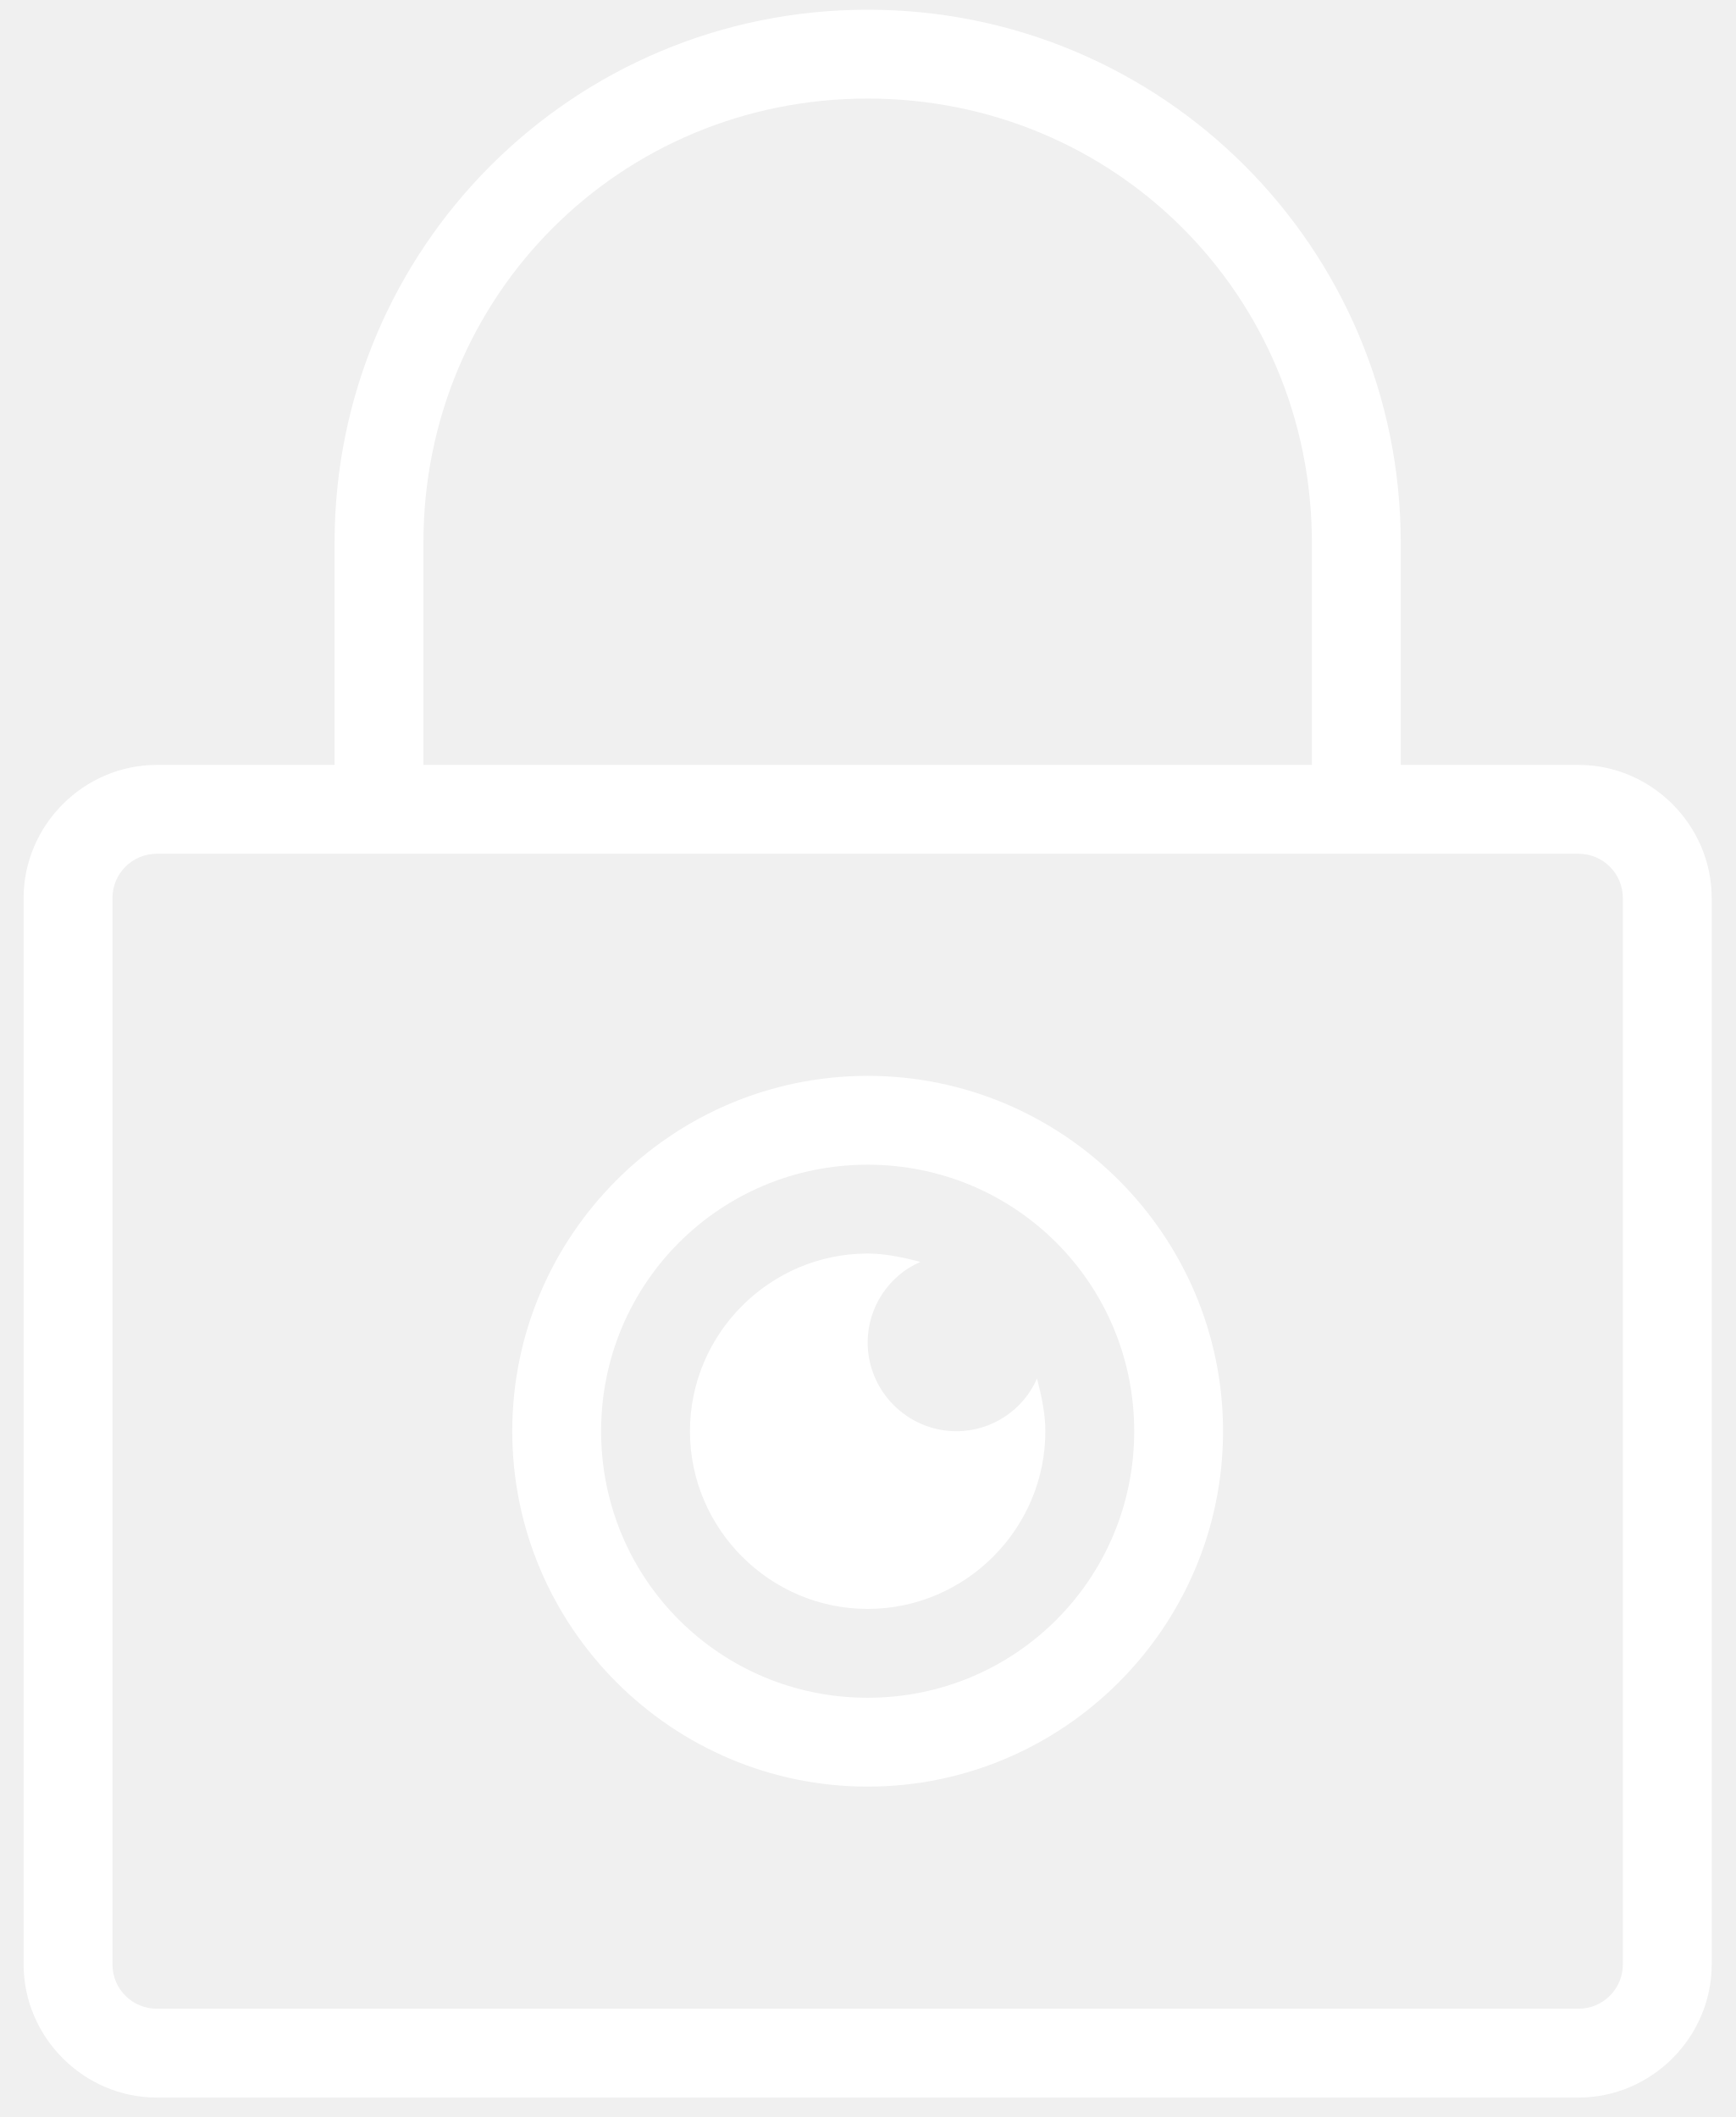
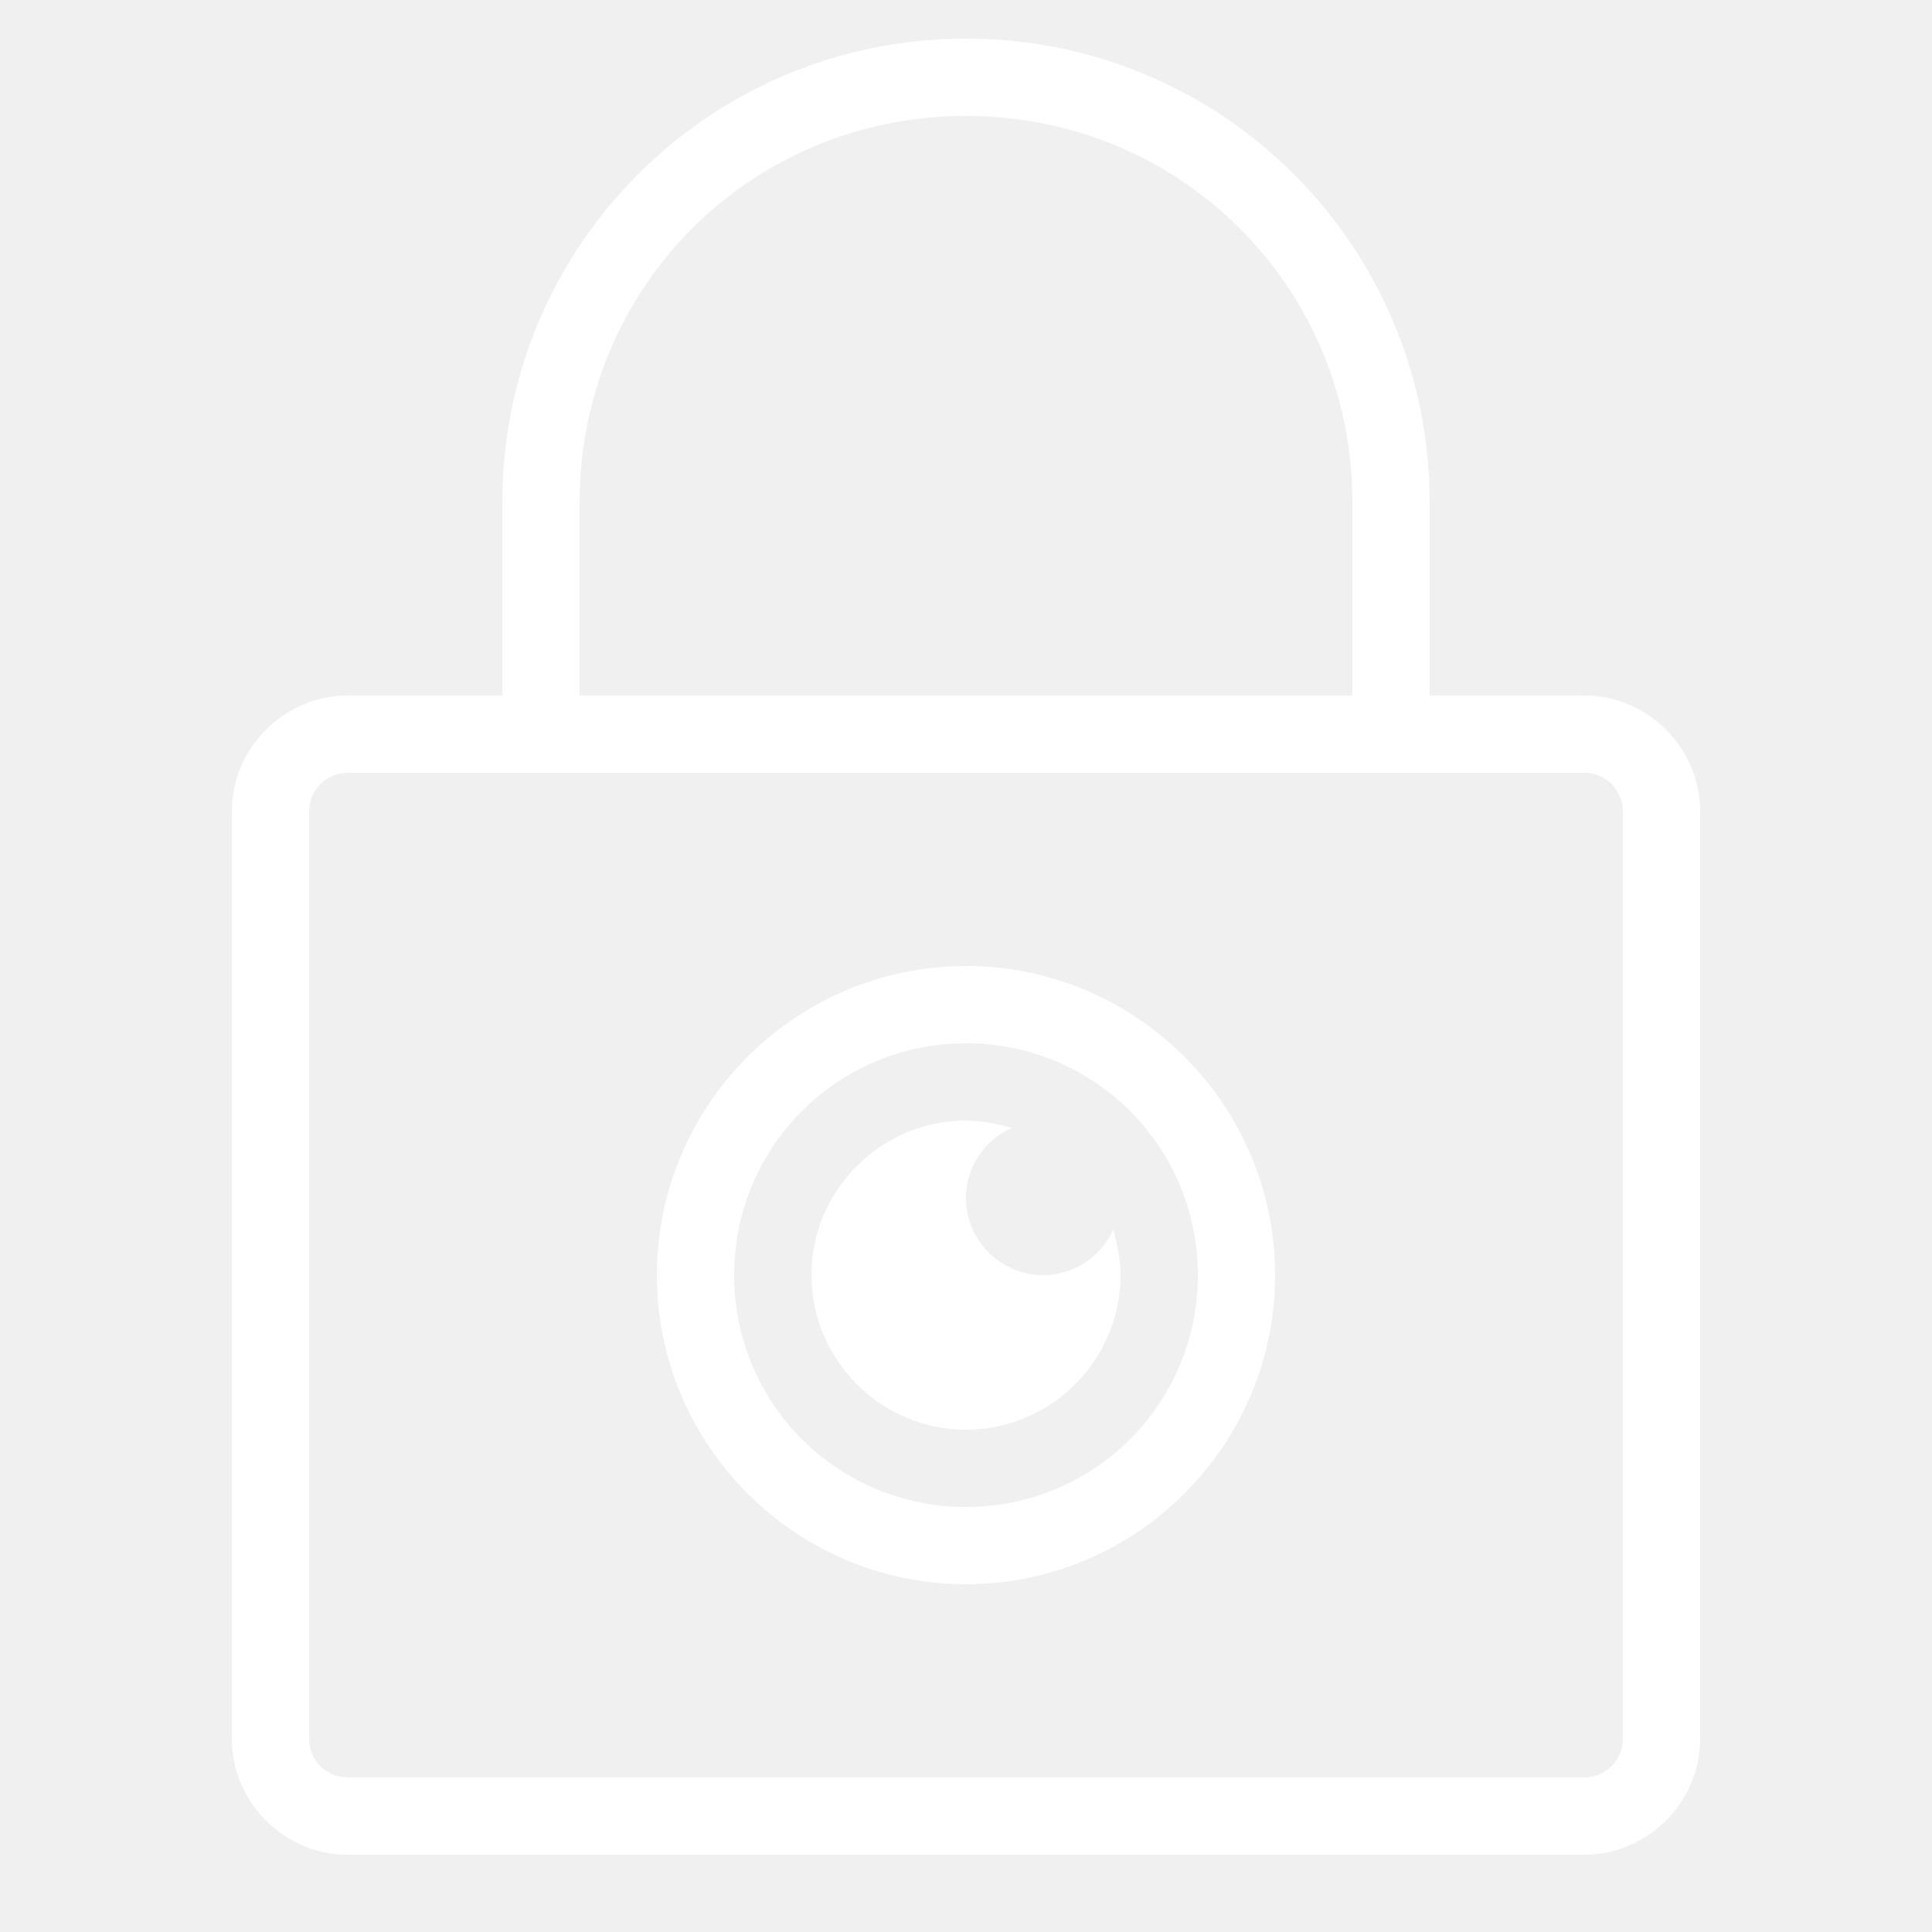
- <svg xmlns="http://www.w3.org/2000/svg" width="50" height="61" viewBox="0 0 50 61" fill="none">
-   <path d="M25 0.28C16.505 0.28 9.64 7.145 9.64 15.64V22.04H4.52C2.415 22.04 0.68 23.775 0.68 25.88V56.6C0.68 58.705 2.415 60.44 4.52 60.44H45.48C47.585 60.44 49.32 58.705 49.32 56.6V25.88C49.32 23.775 47.585 22.04 45.48 22.04H40.36V15.64C40.36 7.145 33.495 0.28 25 0.28ZM25 2.84C32.125 2.84 37.8 8.515 37.8 15.64V22.04H12.2V15.64C12.2 8.515 17.875 2.84 25 2.84ZM4.52 24.6H45.48C46.19 24.6 46.76 25.17 46.76 25.88V56.6C46.76 57.31 46.19 57.88 45.48 57.88H4.52C3.81 57.88 3.24 57.31 3.24 56.6V25.88C3.24 25.17 3.81 24.6 4.52 24.6ZM25 31C19.36 31 14.76 35.6 14.76 41.24C14.76 46.88 19.36 51.48 25 51.48C30.64 51.48 35.24 46.88 35.24 41.24C35.24 35.6 30.64 31 25 31ZM25 33.56C29.255 33.56 32.68 36.985 32.68 41.24C32.68 45.495 29.255 48.92 25 48.92C20.745 48.92 17.32 45.495 17.32 41.24C17.32 36.985 20.745 33.56 25 33.56ZM25 36.12C22.185 36.12 19.88 38.425 19.88 41.24C19.88 44.055 22.185 46.36 25 46.36C27.815 46.36 30.12 44.055 30.12 41.24C30.12 40.73 30.01 40.23 29.88 39.72C29.495 40.615 28.585 41.24 27.56 41.24C26.15 41.24 25 40.09 25 38.68C25 37.655 25.625 36.745 26.52 36.36C26.01 36.23 25.51 36.12 25 36.12Z" fill="white" />
+ <svg xmlns="http://www.w3.org/2000/svg" fill="none" width="64" height="64" viewBox="0 0 64 64">
+   <path d="M32 1.28c-8.495 0-15.36 6.865-15.36 15.36v6.4h-5.12c-2.105 0-3.84 1.735-3.84 3.84V57.6c0 2.105 1.735 3.84 3.84 3.84h40.96c2.105 0 3.84-1.735 3.84-3.84V26.88c0-2.105-1.735-3.84-3.84-3.84h-5.12v-6.4c0-8.495-6.865-15.36-15.36-15.36zm0 2.56c7.125 0 12.8 5.675 12.8 12.8v6.4H19.2v-6.4c0-7.125 5.675-12.8 12.8-12.8zM11.52 25.6h40.96c.71 0 1.28.57 1.28 1.28V57.6c0 .71-.57 1.28-1.28 1.28H11.52c-.71 0-1.28-.57-1.28-1.28V26.88c0-.71.57-1.28 1.28-1.28zM32 32c-5.64 0-10.24 4.6-10.24 10.24 0 5.64 4.6 10.24 10.24 10.24 5.64 0 10.24-4.6 10.24-10.24C42.24 36.6 37.64 32 32 32zm0 2.56a7.663 7.663 0 0 1 7.68 7.68A7.663 7.663 0 0 1 32 49.92a7.663 7.663 0 0 1-7.68-7.68A7.663 7.663 0 0 1 32 34.56zm0 2.56c-2.815 0-5.12 2.305-5.12 5.12s2.305 5.12 5.12 5.12 5.12-2.305 5.12-5.12c0-.51-.11-1.01-.24-1.52a2.538 2.538 0 0 1-2.32 1.52c-1.41 0-2.56-1.15-2.56-2.56 0-1.025.625-1.935 1.52-2.32-.51-.13-1.01-.24-1.52-.24z" fill="#fff" />
</svg>
